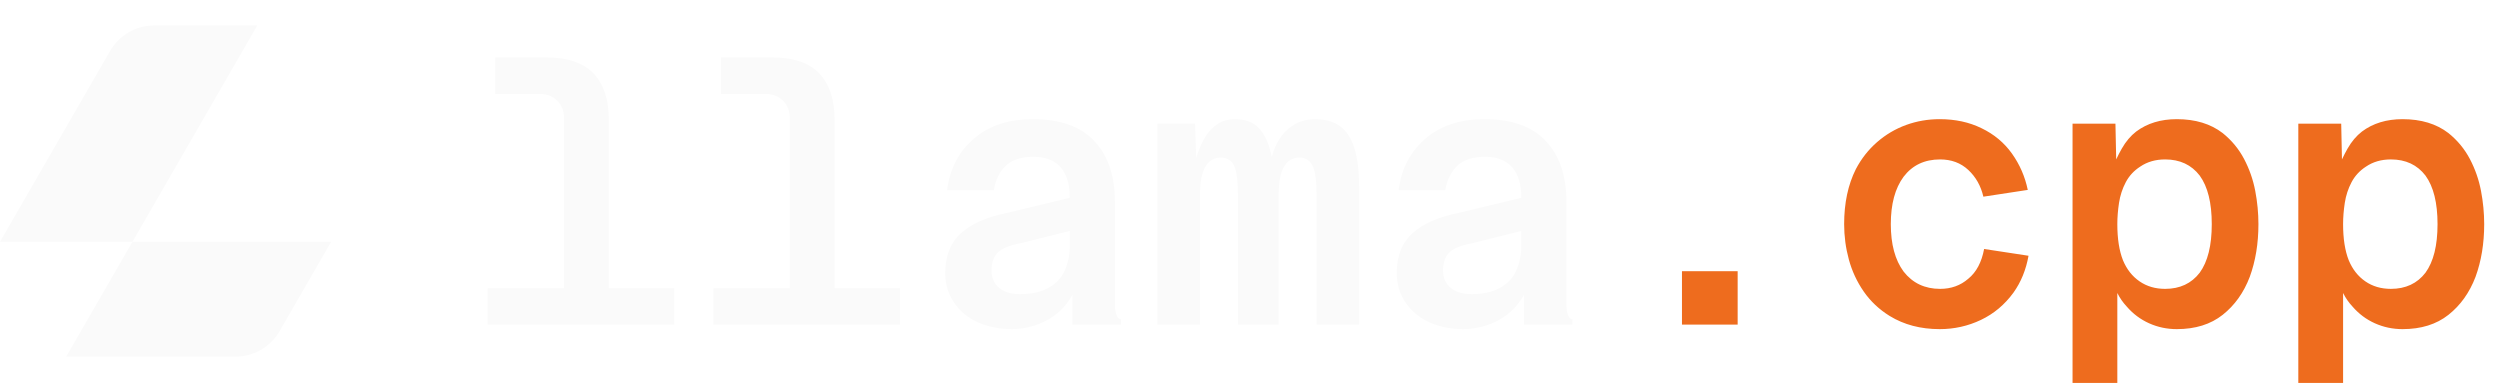
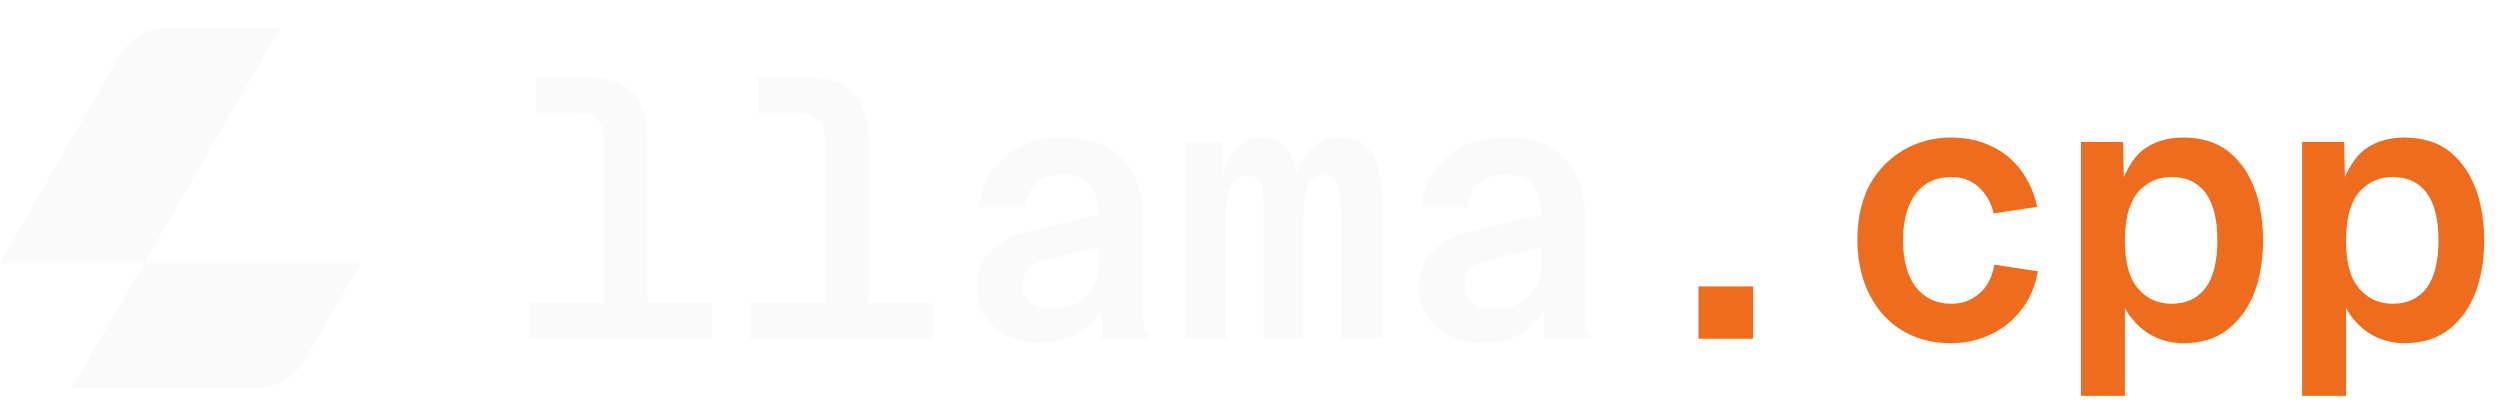
- <svg xmlns="http://www.w3.org/2000/svg" width="3926" height="600" viewBox="0 0 3926 600" fill="none">
+ <svg xmlns="http://www.w3.org/2000/svg" width="3607" height="600" viewBox="0 0 3607 600" fill="none">
  <g transform="translate(0 0)">
    <path transform="translate(0 40) scale(0.866667)" d="M600 392L504.249 558L504.137 557.929C487.252 584.069 458.193 600 426.864 600H120L240 392H600Z" fill="#FAFAFA" />
    <path transform="translate(0 40) scale(0.866667)" d="M240 392H0L199.602 46.025C216.032 17.546 246.411 3.25756e-05 279.29 0H466.154L240 392Z" fill="#FAFAFA" />
-     <path d="M765.818 509.773V452.455H885.773V185.364Q885.773 168.818 875.136 158.182Q864.5 147.545 847.955 147.545H777.636V90.227H858.591Q907.045 90.227 931.273 114.455Q956.091 139.864 956.091 187.727V452.455H1058.909V509.773ZM1120.364 509.773V452.455H1240.318V185.364Q1240.318 168.818 1229.682 158.182Q1219.045 147.545 1202.5 147.545H1132.182V90.227H1213.136Q1261.591 90.227 1285.818 114.455Q1310.636 139.864 1310.636 187.727V452.455H1413.455V509.773ZM1588.955 516.864Q1560 516.864 1535.773 506.227Q1512.136 495.591 1498.25 475.205Q1484.364 454.818 1484.364 428.818Q1484.364 388.636 1509.182 366.182Q1534 343.727 1581.864 334.273L1679.955 310.636Q1679.955 294.091 1676.409 282.864Q1672.864 271.636 1666.364 263.364Q1651.591 246.227 1623.227 246.227Q1596.045 246.227 1581.273 258.636Q1564.727 273.409 1560.591 298.818H1487.318Q1493.818 246.227 1532.818 214.909Q1567.682 187.136 1622.045 187.136Q1686.455 187.136 1718.364 221.409Q1750.864 255.682 1750.864 317.136V480.227Q1750.864 488.5 1753.523 495Q1756.182 501.5 1760.318 501.5V509.773H1684.091V463.091Q1682.318 466.045 1680.545 469Q1670.5 484.955 1655.727 495.591Q1640.955 506.227 1623.523 511.545Q1606.091 516.864 1588.955 516.864ZM1601.955 461.909Q1627.364 461.909 1644.5 453.045Q1663.409 443.591 1671.682 425.568Q1679.955 407.545 1679.955 386.864V362.636L1601.955 382.136Q1576.545 386.864 1566.5 396.909Q1557.045 406.955 1557.045 424.682Q1557.045 441.818 1568.864 451.864Q1580.682 461.909 1601.955 461.909ZM1817.636 509.773V194.227H1876.727L1878.5 248Q1879.091 245.636 1880.273 242.682Q1885 227.909 1892.682 215.205Q1900.364 202.5 1911.886 194.818Q1923.409 187.136 1939.364 187.136Q1968.318 187.136 1981.909 207.227Q1991.955 221.409 1997.273 246.227Q2003.773 222.591 2017.364 207.818Q2036.864 187.136 2065.227 187.136Q2101.273 187.136 2117.818 212.545Q2134.364 237.955 2134.364 293.5V509.773H2067.591V307.091Q2067.591 272.818 2061.091 259.818Q2054.591 247.409 2040.409 247.409Q2030.955 247.409 2023.273 253.318Q2016.182 259.818 2012.932 269.273Q2009.682 278.727 2008.795 288.773Q2007.909 298.818 2007.909 307.682V509.773H1944.091V307.091Q1944.091 274 1938.182 260.409Q1931.682 247.409 1916.909 247.409Q1907.455 247.409 1899.773 253.318Q1892.682 259.818 1889.432 269.273Q1886.182 278.727 1885.295 288.773Q1884.409 298.818 1884.409 307.682V509.773ZM2298.045 516.864Q2269.091 516.864 2244.864 506.227Q2221.227 495.591 2207.341 475.205Q2193.455 454.818 2193.455 428.818Q2193.455 388.636 2218.273 366.182Q2243.091 343.727 2290.955 334.273L2389.045 310.636Q2389.045 294.091 2385.5 282.864Q2381.955 271.636 2375.455 263.364Q2360.682 246.227 2332.318 246.227Q2305.136 246.227 2290.364 258.636Q2273.818 273.409 2269.682 298.818H2196.409Q2202.909 246.227 2241.909 214.909Q2276.773 187.136 2331.136 187.136Q2395.545 187.136 2427.455 221.409Q2459.955 255.682 2459.955 317.136V480.227Q2459.955 488.5 2462.614 495Q2465.273 501.5 2469.409 501.5V509.773H2393.182V463.091Q2391.409 466.045 2389.636 469Q2379.591 484.955 2364.818 495.591Q2350.045 506.227 2332.614 511.545Q2315.182 516.864 2298.045 516.864ZM2311.045 461.909Q2336.455 461.909 2353.591 453.045Q2372.5 443.591 2380.773 425.568Q2389.045 407.545 2389.045 386.864V362.636L2311.045 382.136Q2285.636 386.864 2275.591 396.909Q2266.136 406.955 2266.136 424.682Q2266.136 441.818 2277.955 451.864Q2289.773 461.909 2311.045 461.909Z" fill="#FAFAFA" />
-     <path d="M2641.364 509.773V425.864H2728.818V509.773ZM3046.136 516.864Q3001.227 516.864 2967.545 496.182Q2942.727 480.818 2926.773 457.773Q2910.818 434.727 2903.432 407.545Q2896.045 380.364 2896.045 352Q2896.045 302.364 2914.364 265.727Q2927.364 240.909 2947.75 223.182Q2968.136 205.455 2993.25 196.295Q3018.364 187.136 3046.136 187.136Q3082.773 187.136 3111.727 201.318Q3141.273 215.5 3159.591 241.205Q3177.909 266.909 3184.409 298.227L3114.682 308.864Q3108.773 283.455 3091.045 266.909Q3073.318 250.364 3046.727 250.364Q3010.091 250.364 2989.409 277.545Q2969.318 304.727 2969.318 352Q2969.318 399.273 2989.409 426.455Q3010.682 453.636 3046.727 453.636Q3072.727 453.636 3091.045 437.682Q3109.955 422.318 3115.864 391L3185.591 401.636Q3179.682 434.727 3161.955 459.545Q3141.273 487.909 3110.841 502.386Q3080.409 516.864 3046.136 516.864ZM3254.727 601.364V194.227H3322.091L3323.273 250.364Q3327.409 241.5 3332.136 233.227Q3341.591 216.682 3354.591 206.636Q3380.591 187.136 3418.409 187.136Q3462.136 187.136 3490.5 209Q3511.773 226.136 3524.182 249.773Q3536.591 273.409 3541.614 299.705Q3546.636 326 3546.636 352Q3546.636 397.5 3533.045 434.727Q3518.864 471.955 3490.5 494.409Q3462.136 516.864 3418.409 516.864Q3395.364 516.864 3374.977 507.705Q3354.591 498.545 3339.818 481.409Q3330.955 471.955 3325.045 460.136V601.364ZM3400.091 453.636Q3434.955 453.636 3454.455 428.227Q3473.364 402.227 3473.364 352Q3473.364 301.773 3454.455 275.773Q3434.955 250.364 3400.091 250.364Q3377.636 250.364 3361.091 261.591Q3346.318 271.045 3338.341 286.114Q3330.364 301.182 3327.705 318.614Q3325.045 336.045 3325.045 352Q3325.045 386.273 3333.909 408.727Q3342.773 430 3359.909 441.818Q3377.045 453.636 3400.091 453.636ZM3609.273 601.364V194.227H3676.636L3677.818 250.364Q3681.955 241.5 3686.682 233.227Q3696.136 216.682 3709.136 206.636Q3735.136 187.136 3772.955 187.136Q3816.682 187.136 3845.045 209Q3866.318 226.136 3878.727 249.773Q3891.136 273.409 3896.159 299.705Q3901.182 326 3901.182 352Q3901.182 397.5 3887.591 434.727Q3873.409 471.955 3845.045 494.409Q3816.682 516.864 3772.955 516.864Q3749.909 516.864 3729.523 507.705Q3709.136 498.545 3694.364 481.409Q3685.5 471.955 3679.591 460.136V601.364ZM3754.636 453.636Q3789.5 453.636 3809 428.227Q3827.909 402.227 3827.909 352Q3827.909 301.773 3809 275.773Q3789.5 250.364 3754.636 250.364Q3732.182 250.364 3715.636 261.591Q3700.864 271.045 3692.886 286.114Q3684.909 301.182 3682.25 318.614Q3679.591 336.045 3679.591 352Q3679.591 386.273 3688.455 408.727Q3697.318 430 3714.455 441.818Q3731.591 453.636 3754.636 453.636Z" fill="#EE6C1E" />
+     <path d="M762.986 488.753V437.178H870.92V196.851Q870.92 181.963 861.35 172.393Q851.779 162.822 836.892 162.822H773.62V111.247H846.462Q890.061 111.247 911.861 133.047Q934.192 155.91 934.192 198.978V437.178H1026.708V488.753ZM1082.004 488.753V437.178H1189.939V196.851Q1189.939 181.963 1180.368 172.393Q1170.798 162.822 1155.91 162.822H1092.638V111.247H1165.481Q1209.08 111.247 1230.879 133.047Q1253.211 155.91 1253.211 198.978V437.178H1345.726V488.753ZM1503.64 495.133Q1477.587 495.133 1455.787 485.562Q1434.519 475.992 1422.025 457.648Q1409.53 439.305 1409.53 415.91Q1409.53 379.755 1431.861 359.55Q1454.192 339.346 1497.26 330.838L1585.521 309.571Q1585.521 294.683 1582.331 284.581Q1579.141 274.479 1573.292 267.035Q1560 251.616 1534.479 251.616Q1510.02 251.616 1496.728 262.781Q1481.84 276.074 1478.119 298.937H1412.188Q1418.037 251.616 1453.129 223.436Q1484.499 198.446 1533.415 198.446Q1591.37 198.446 1620.082 229.284Q1649.325 260.123 1649.325 315.419V462.168Q1649.325 469.611 1651.718 475.46Q1654.11 481.309 1657.832 481.309V488.753H1589.243V446.748Q1587.648 449.407 1586.053 452.065Q1577.014 466.421 1563.722 475.992Q1550.429 485.562 1534.744 490.348Q1519.059 495.133 1503.64 495.133ZM1515.337 445.685Q1538.2 445.685 1553.62 437.71Q1570.634 429.202 1578.078 412.986Q1585.521 396.769 1585.521 378.16V356.36L1515.337 373.906Q1492.474 378.16 1483.436 387.198Q1474.928 396.237 1474.928 412.188Q1474.928 427.607 1485.562 436.646Q1496.196 445.685 1515.337 445.685ZM1709.407 488.753V204.826H1762.577L1764.172 253.211Q1764.703 251.084 1765.767 248.425Q1770.02 235.133 1776.933 223.701Q1783.845 212.27 1794.213 205.358Q1804.581 198.446 1818.937 198.446Q1844.99 198.446 1857.219 216.524Q1866.258 229.284 1871.043 251.616Q1876.892 230.348 1889.121 217.055Q1906.667 198.446 1932.188 198.446Q1964.622 198.446 1979.509 221.309Q1994.397 244.172 1994.397 294.151V488.753H1934.315V306.38Q1934.315 275.542 1928.466 263.845Q1922.618 252.679 1909.857 252.679Q1901.35 252.679 1894.438 257.996Q1888.057 263.845 1885.133 272.352Q1882.209 280.859 1881.411 289.898Q1880.613 298.937 1880.613 306.912V488.753H1823.19V306.38Q1823.19 276.605 1817.873 264.376Q1812.025 252.679 1798.732 252.679Q1790.225 252.679 1783.313 257.996Q1776.933 263.845 1774.008 272.352Q1771.084 280.859 1770.286 289.898Q1769.489 298.937 1769.489 306.912V488.753ZM2141.677 495.133Q2115.624 495.133 2093.824 485.562Q2072.556 475.992 2060.061 457.648Q2047.566 439.305 2047.566 415.91Q2047.566 379.755 2069.898 359.55Q2092.229 339.346 2135.297 330.838L2223.558 309.571Q2223.558 294.683 2220.368 284.581Q2217.178 274.479 2211.329 267.035Q2198.037 251.616 2172.515 251.616Q2148.057 251.616 2134.765 262.781Q2119.877 276.074 2116.155 298.937H2050.225Q2056.074 251.616 2091.166 223.436Q2122.536 198.446 2171.452 198.446Q2229.407 198.446 2258.119 229.284Q2287.362 260.123 2287.362 315.419V462.168Q2287.362 469.611 2289.755 475.46Q2292.147 481.309 2295.869 481.309V488.753H2227.28V446.748Q2225.685 449.407 2224.09 452.065Q2215.051 466.421 2201.759 475.992Q2188.466 485.562 2172.781 490.348Q2157.096 495.133 2141.677 495.133ZM2153.374 445.685Q2176.237 445.685 2191.656 437.71Q2208.671 429.202 2216.115 412.986Q2223.558 396.769 2223.558 378.16V356.36L2153.374 373.906Q2130.511 378.16 2121.472 387.198Q2112.965 396.237 2112.965 412.188Q2112.965 427.607 2123.599 436.646Q2134.233 445.685 2153.374 445.685Z" fill="#FAFAFA" />
+     <path d="M2450.593 488.753V413.252H2529.284V488.753ZM2814.806 495.133Q2774.397 495.133 2744.09 476.524Q2721.759 462.699 2707.403 441.963Q2693.047 421.227 2686.401 396.769Q2679.755 372.311 2679.755 346.789Q2679.755 302.127 2696.237 269.162Q2707.935 246.83 2726.278 230.879Q2744.622 214.928 2767.219 206.687Q2789.816 198.446 2814.806 198.446Q2847.771 198.446 2873.824 211.207Q2900.409 223.967 2916.892 247.096Q2933.374 270.225 2939.223 298.405L2876.483 307.975Q2871.166 285.112 2855.215 270.225Q2839.264 255.337 2815.337 255.337Q2782.372 255.337 2763.763 279.796Q2745.685 304.254 2745.685 346.789Q2745.685 389.325 2763.763 413.783Q2782.904 438.241 2815.337 438.241Q2838.732 438.241 2855.215 423.885Q2872.229 410.061 2877.546 381.881L2940.286 391.452Q2934.969 421.227 2919.018 443.558Q2900.409 469.08 2873.027 482.106Q2845.644 495.133 2814.806 495.133ZM3002.495 571.166V204.826H3063.108L3064.172 255.337Q3067.894 247.362 3072.147 239.918Q3080.654 225.031 3092.352 215.992Q3115.746 198.446 3149.775 198.446Q3189.121 198.446 3214.642 218.119Q3233.783 233.538 3244.949 254.806Q3256.115 276.074 3260.634 299.734Q3265.153 323.395 3265.153 346.789Q3265.153 387.73 3252.924 421.227Q3240.164 454.724 3214.642 474.928Q3189.121 495.133 3149.775 495.133Q3129.039 495.133 3110.695 486.892Q3092.352 478.65 3079.059 463.231Q3071.084 454.724 3065.767 444.09V571.166ZM3133.292 438.241Q3164.663 438.241 3182.209 415.378Q3199.223 391.984 3199.223 346.789Q3199.223 301.595 3182.209 278.2Q3164.663 255.337 3133.292 255.337Q3113.088 255.337 3098.2 265.44Q3084.908 273.947 3077.73 287.505Q3070.552 301.063 3068.16 316.748Q3065.767 332.434 3065.767 346.789Q3065.767 377.628 3073.742 397.832Q3081.718 416.973 3097.137 427.607Q3112.556 438.241 3133.292 438.241ZM3321.513 571.166V204.826H3382.127L3383.19 255.337Q3386.912 247.362 3391.166 239.918Q3399.673 225.031 3411.37 215.992Q3434.765 198.446 3468.793 198.446Q3508.139 198.446 3533.661 218.119Q3552.802 233.538 3563.967 254.806Q3575.133 276.074 3579.652 299.734Q3584.172 323.395 3584.172 346.789Q3584.172 387.73 3571.943 421.227Q3559.182 454.724 3533.661 474.928Q3508.139 495.133 3468.793 495.133Q3448.057 495.133 3429.714 486.892Q3411.37 478.65 3398.078 463.231Q3390.102 454.724 3384.785 444.09V571.166ZM3452.311 438.241Q3483.681 438.241 3501.227 415.378Q3518.241 391.984 3518.241 346.789Q3518.241 301.595 3501.227 278.2Q3483.681 255.337 3452.311 255.337Q3432.106 255.337 3417.219 265.44Q3403.926 273.947 3396.748 287.505Q3389.571 301.063 3387.178 316.748Q3384.785 332.434 3384.785 346.789Q3384.785 377.628 3392.761 397.832Q3400.736 416.973 3416.155 427.607Q3431.575 438.241 3452.311 438.241Z" fill="#EE6C1E" />
  </g>
</svg>
